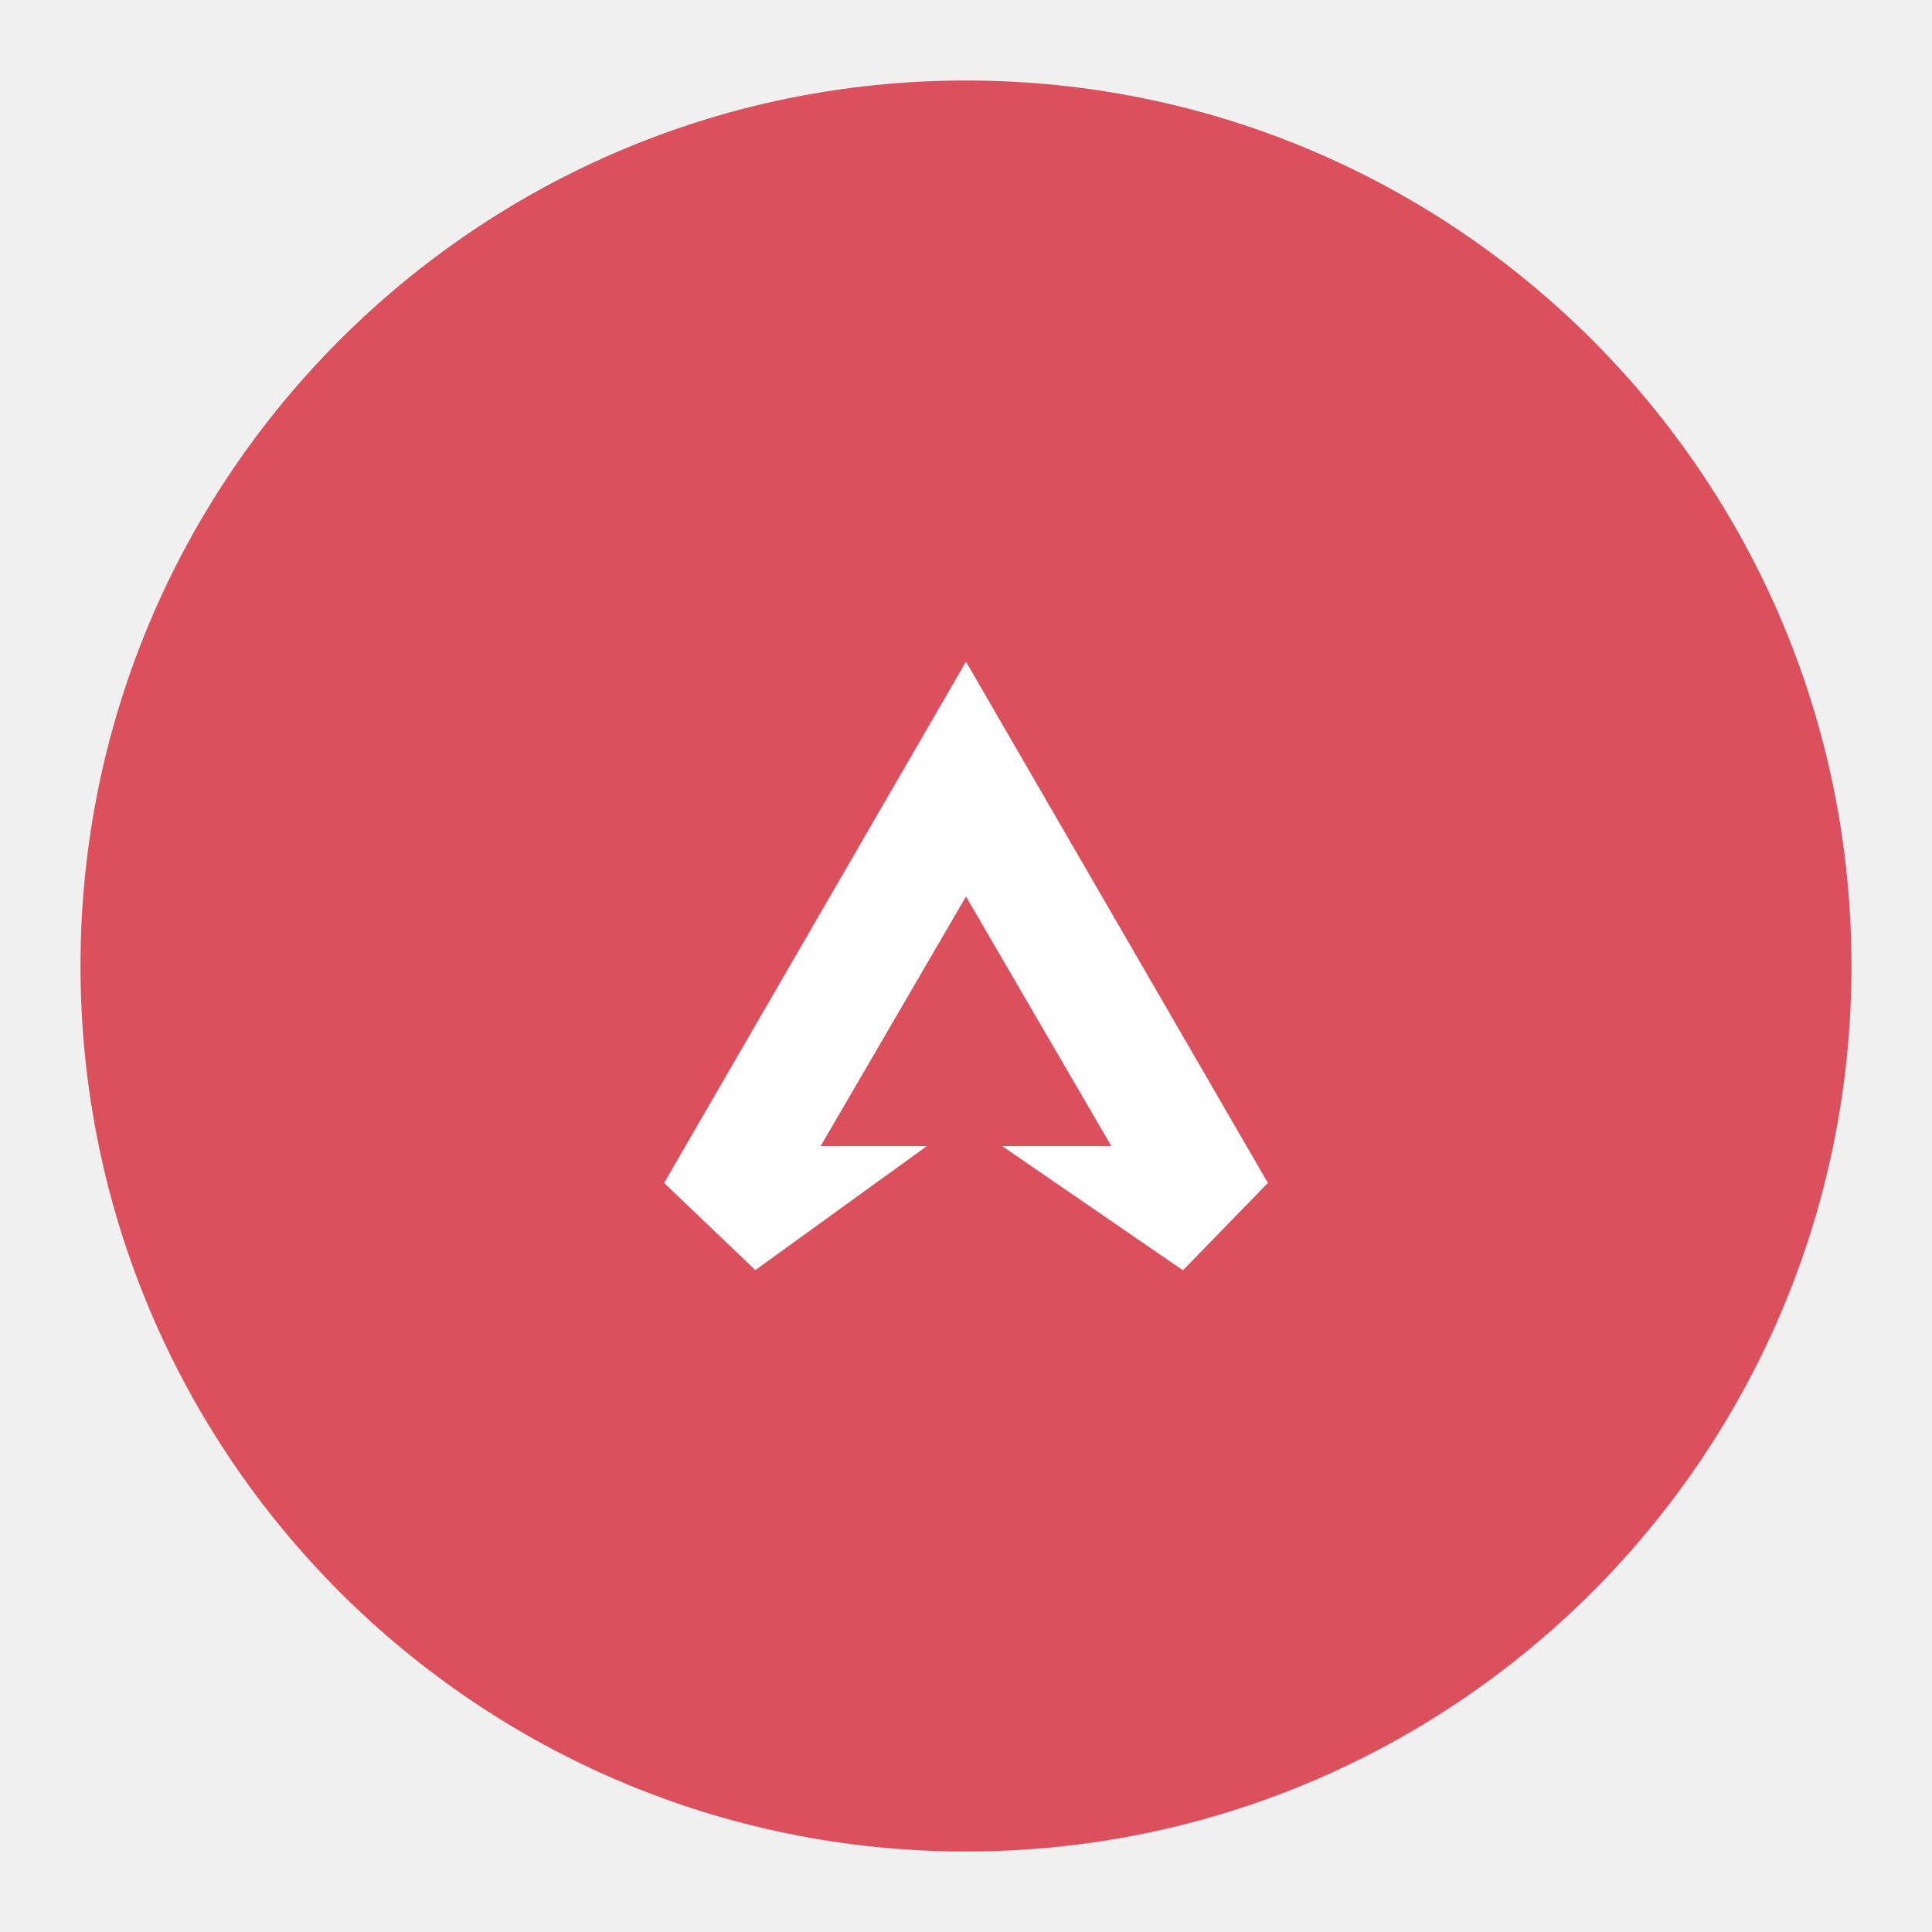
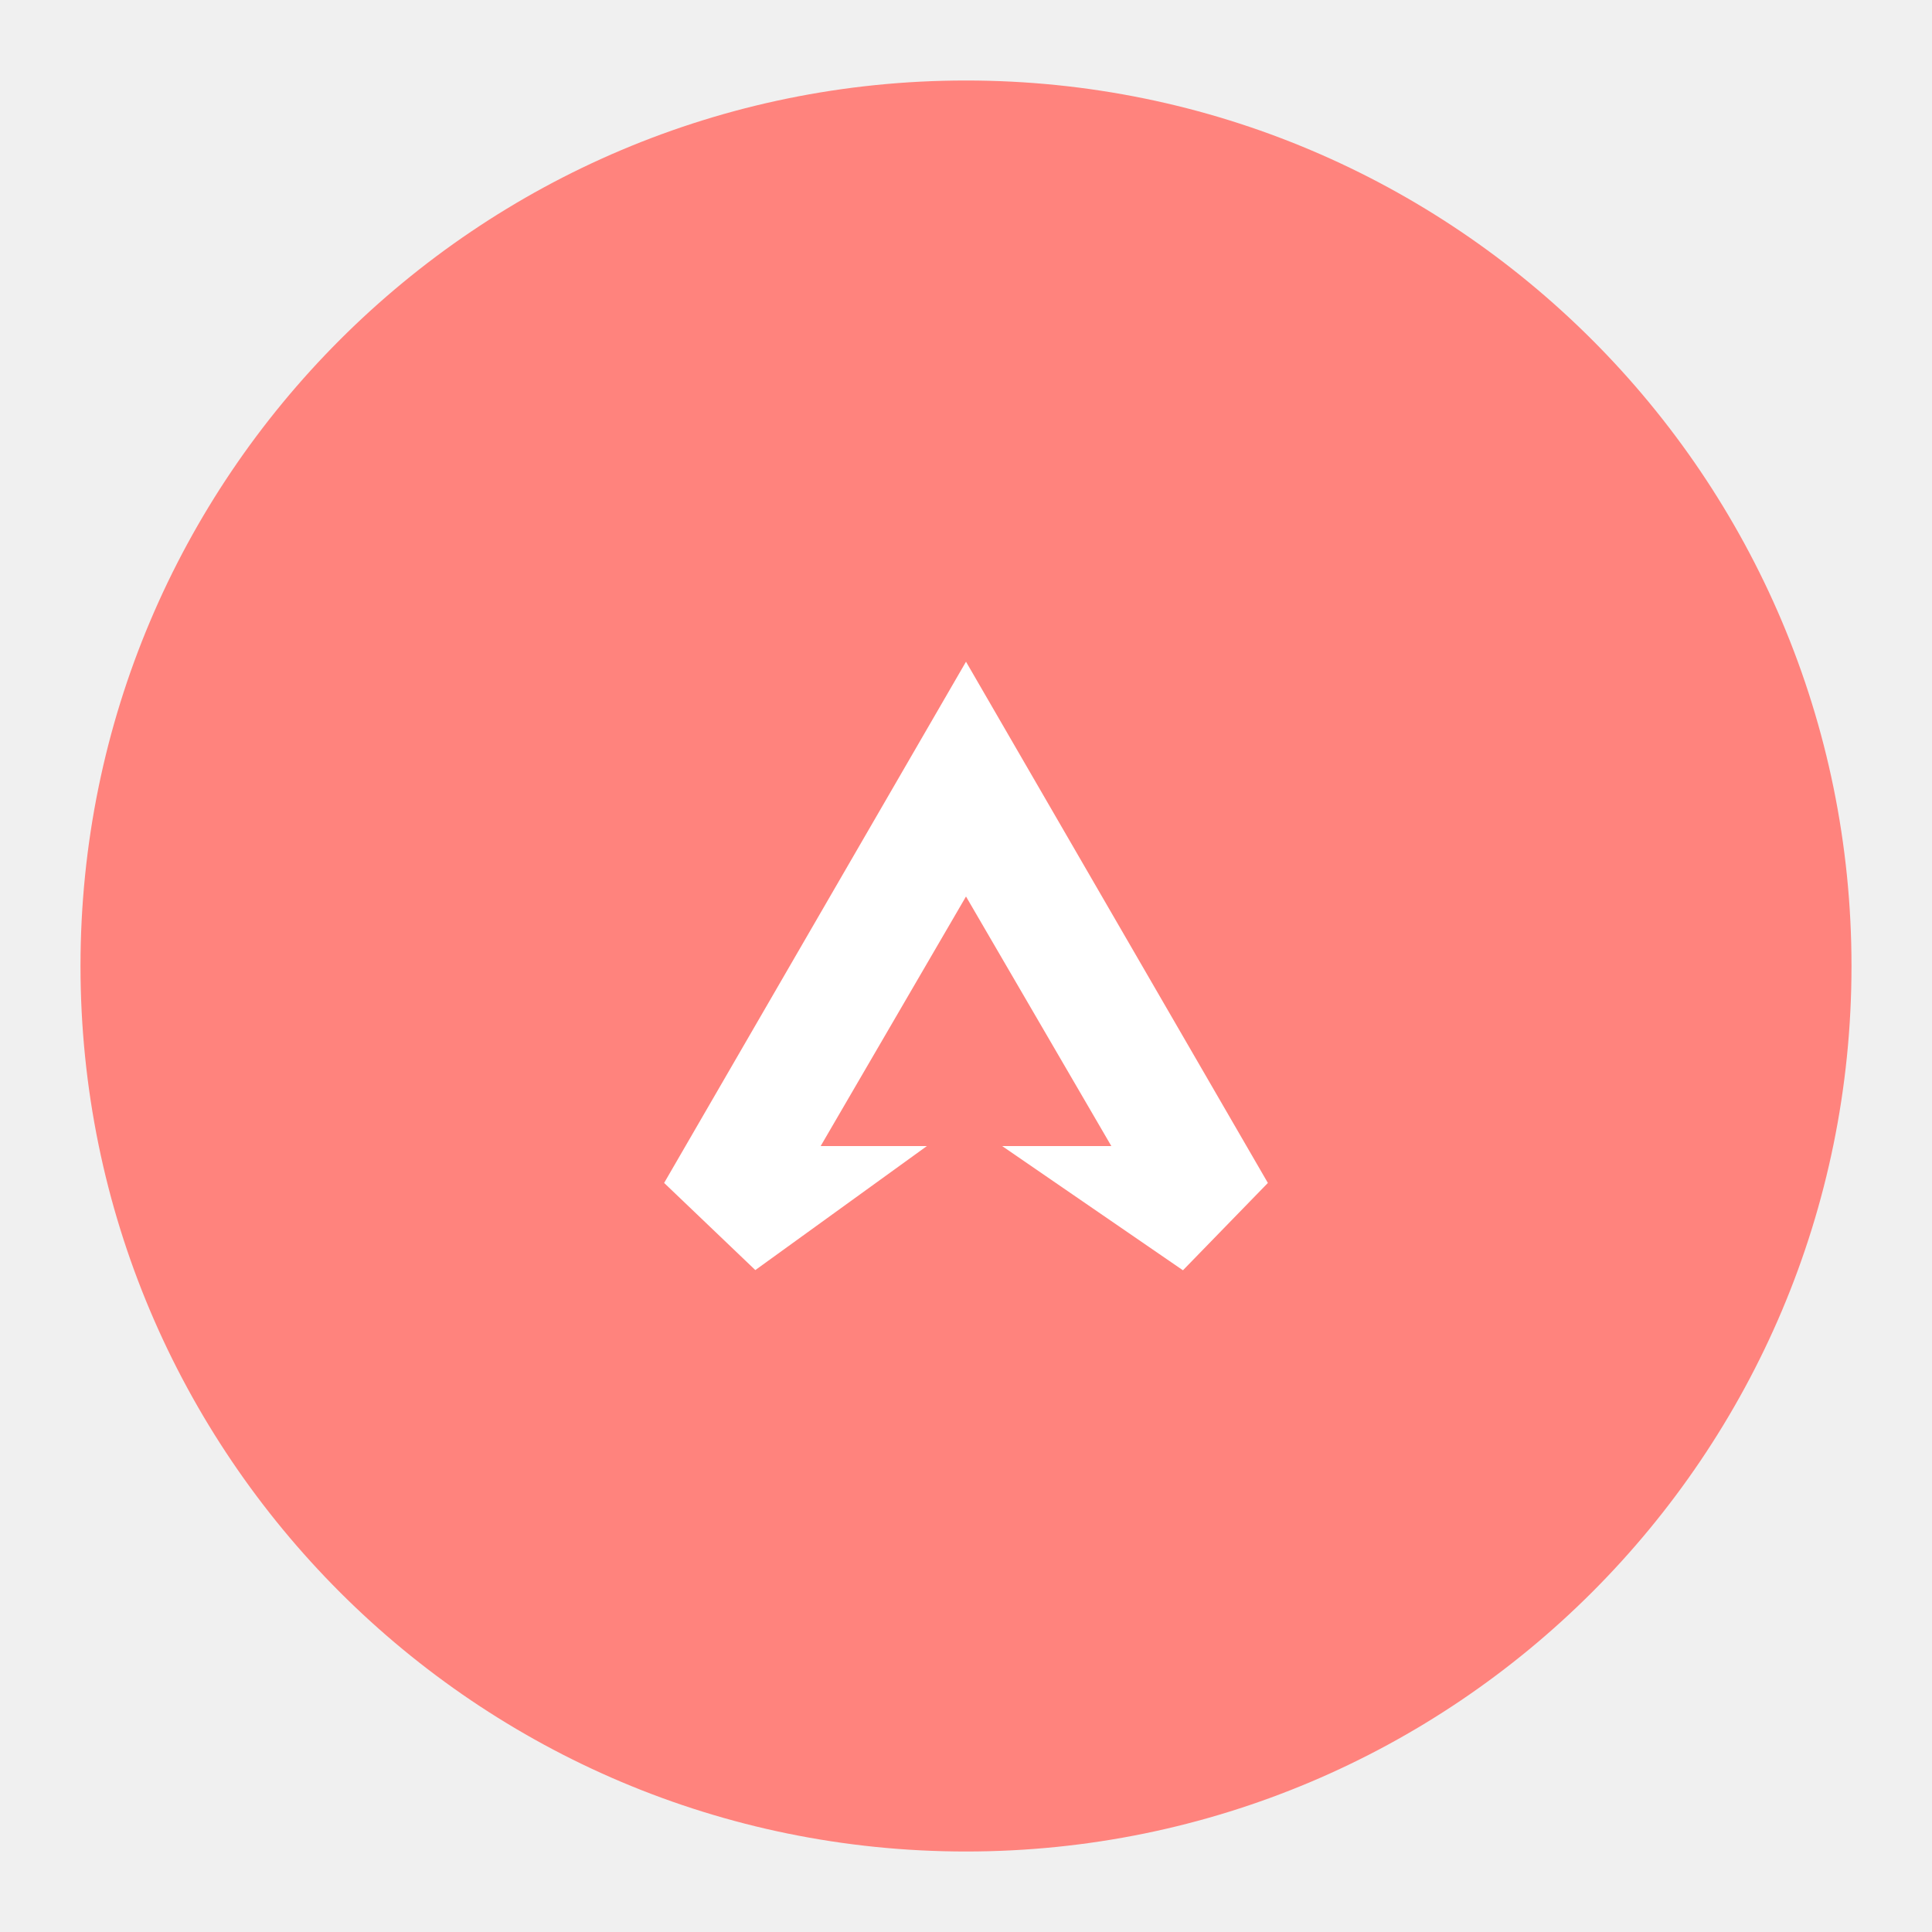
- <svg xmlns="http://www.w3.org/2000/svg" width="192" height="192" version="1.1" viewBox="0 0 192 192">
-   <circle cx="96" cy="96" r="88" display="none" fill="none" opacity=".63" stroke="#b1b5bd" />
-   <circle cx="96" cy="96" r="88" fill="#dc505e" stroke-width="0" />
-   <path d="m96 65.76 30 51.8-8.44 8.679-17.966-12.344h10.85l-14.444-24.802-14.444 24.802h10.556l-17.049 12.324-9.062-8.66z" fill="#fff" stroke-width="0" />
+ <svg xmlns="http://www.w3.org/2000/svg" width="192" height="192" version="1.1" viewBox="0 0 192 192" id="svg8">
+   <defs id="defs12" />
+   <circle cx="96" cy="96" r="88" display="none" fill="none" opacity=".63" stroke="#b1b5bd" id="circle2" />
+   <circle cx="96" cy="96" r="88" fill="#dc505e" stroke-width="0" id="circle4" style="fill:#ff837d;fill-opacity:1" />
+   <path d="m96 65.76 30 51.8-8.44 8.679-17.966-12.344h10.85l-14.444-24.802-14.444 24.802h10.556l-17.049 12.324-9.062-8.66z" fill="#fff" stroke-width="0" id="path6" />
</svg>
